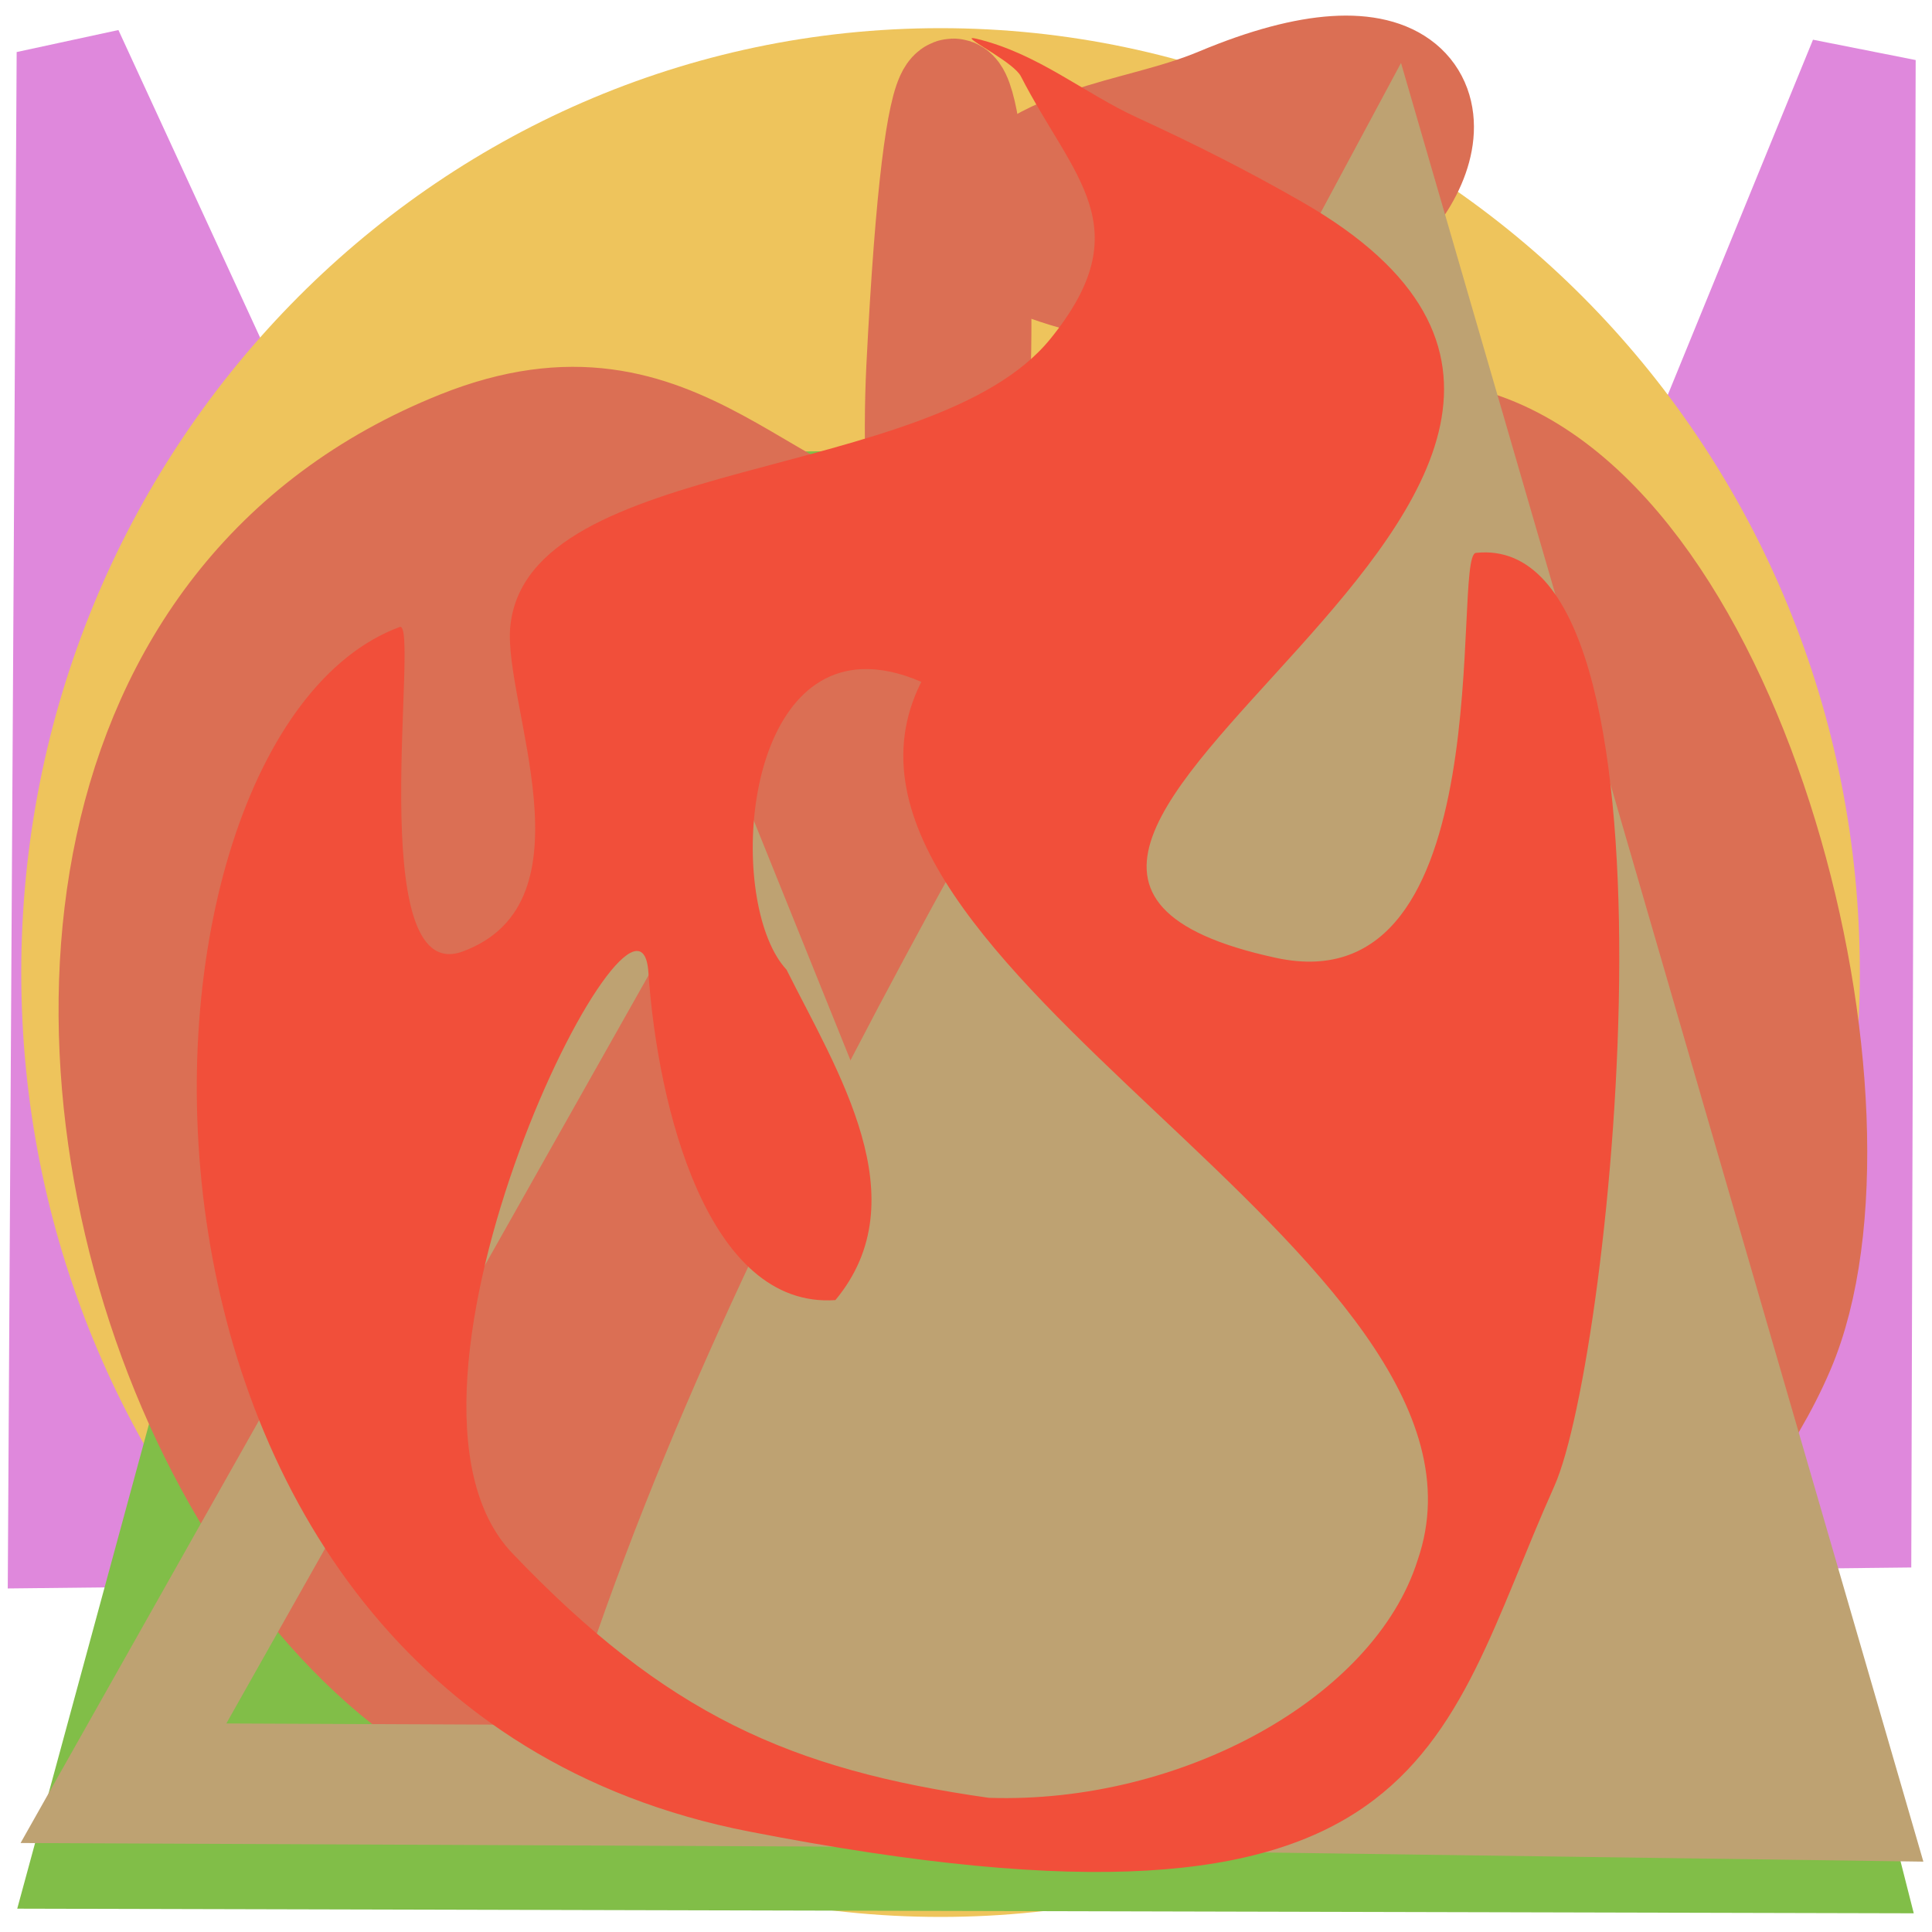
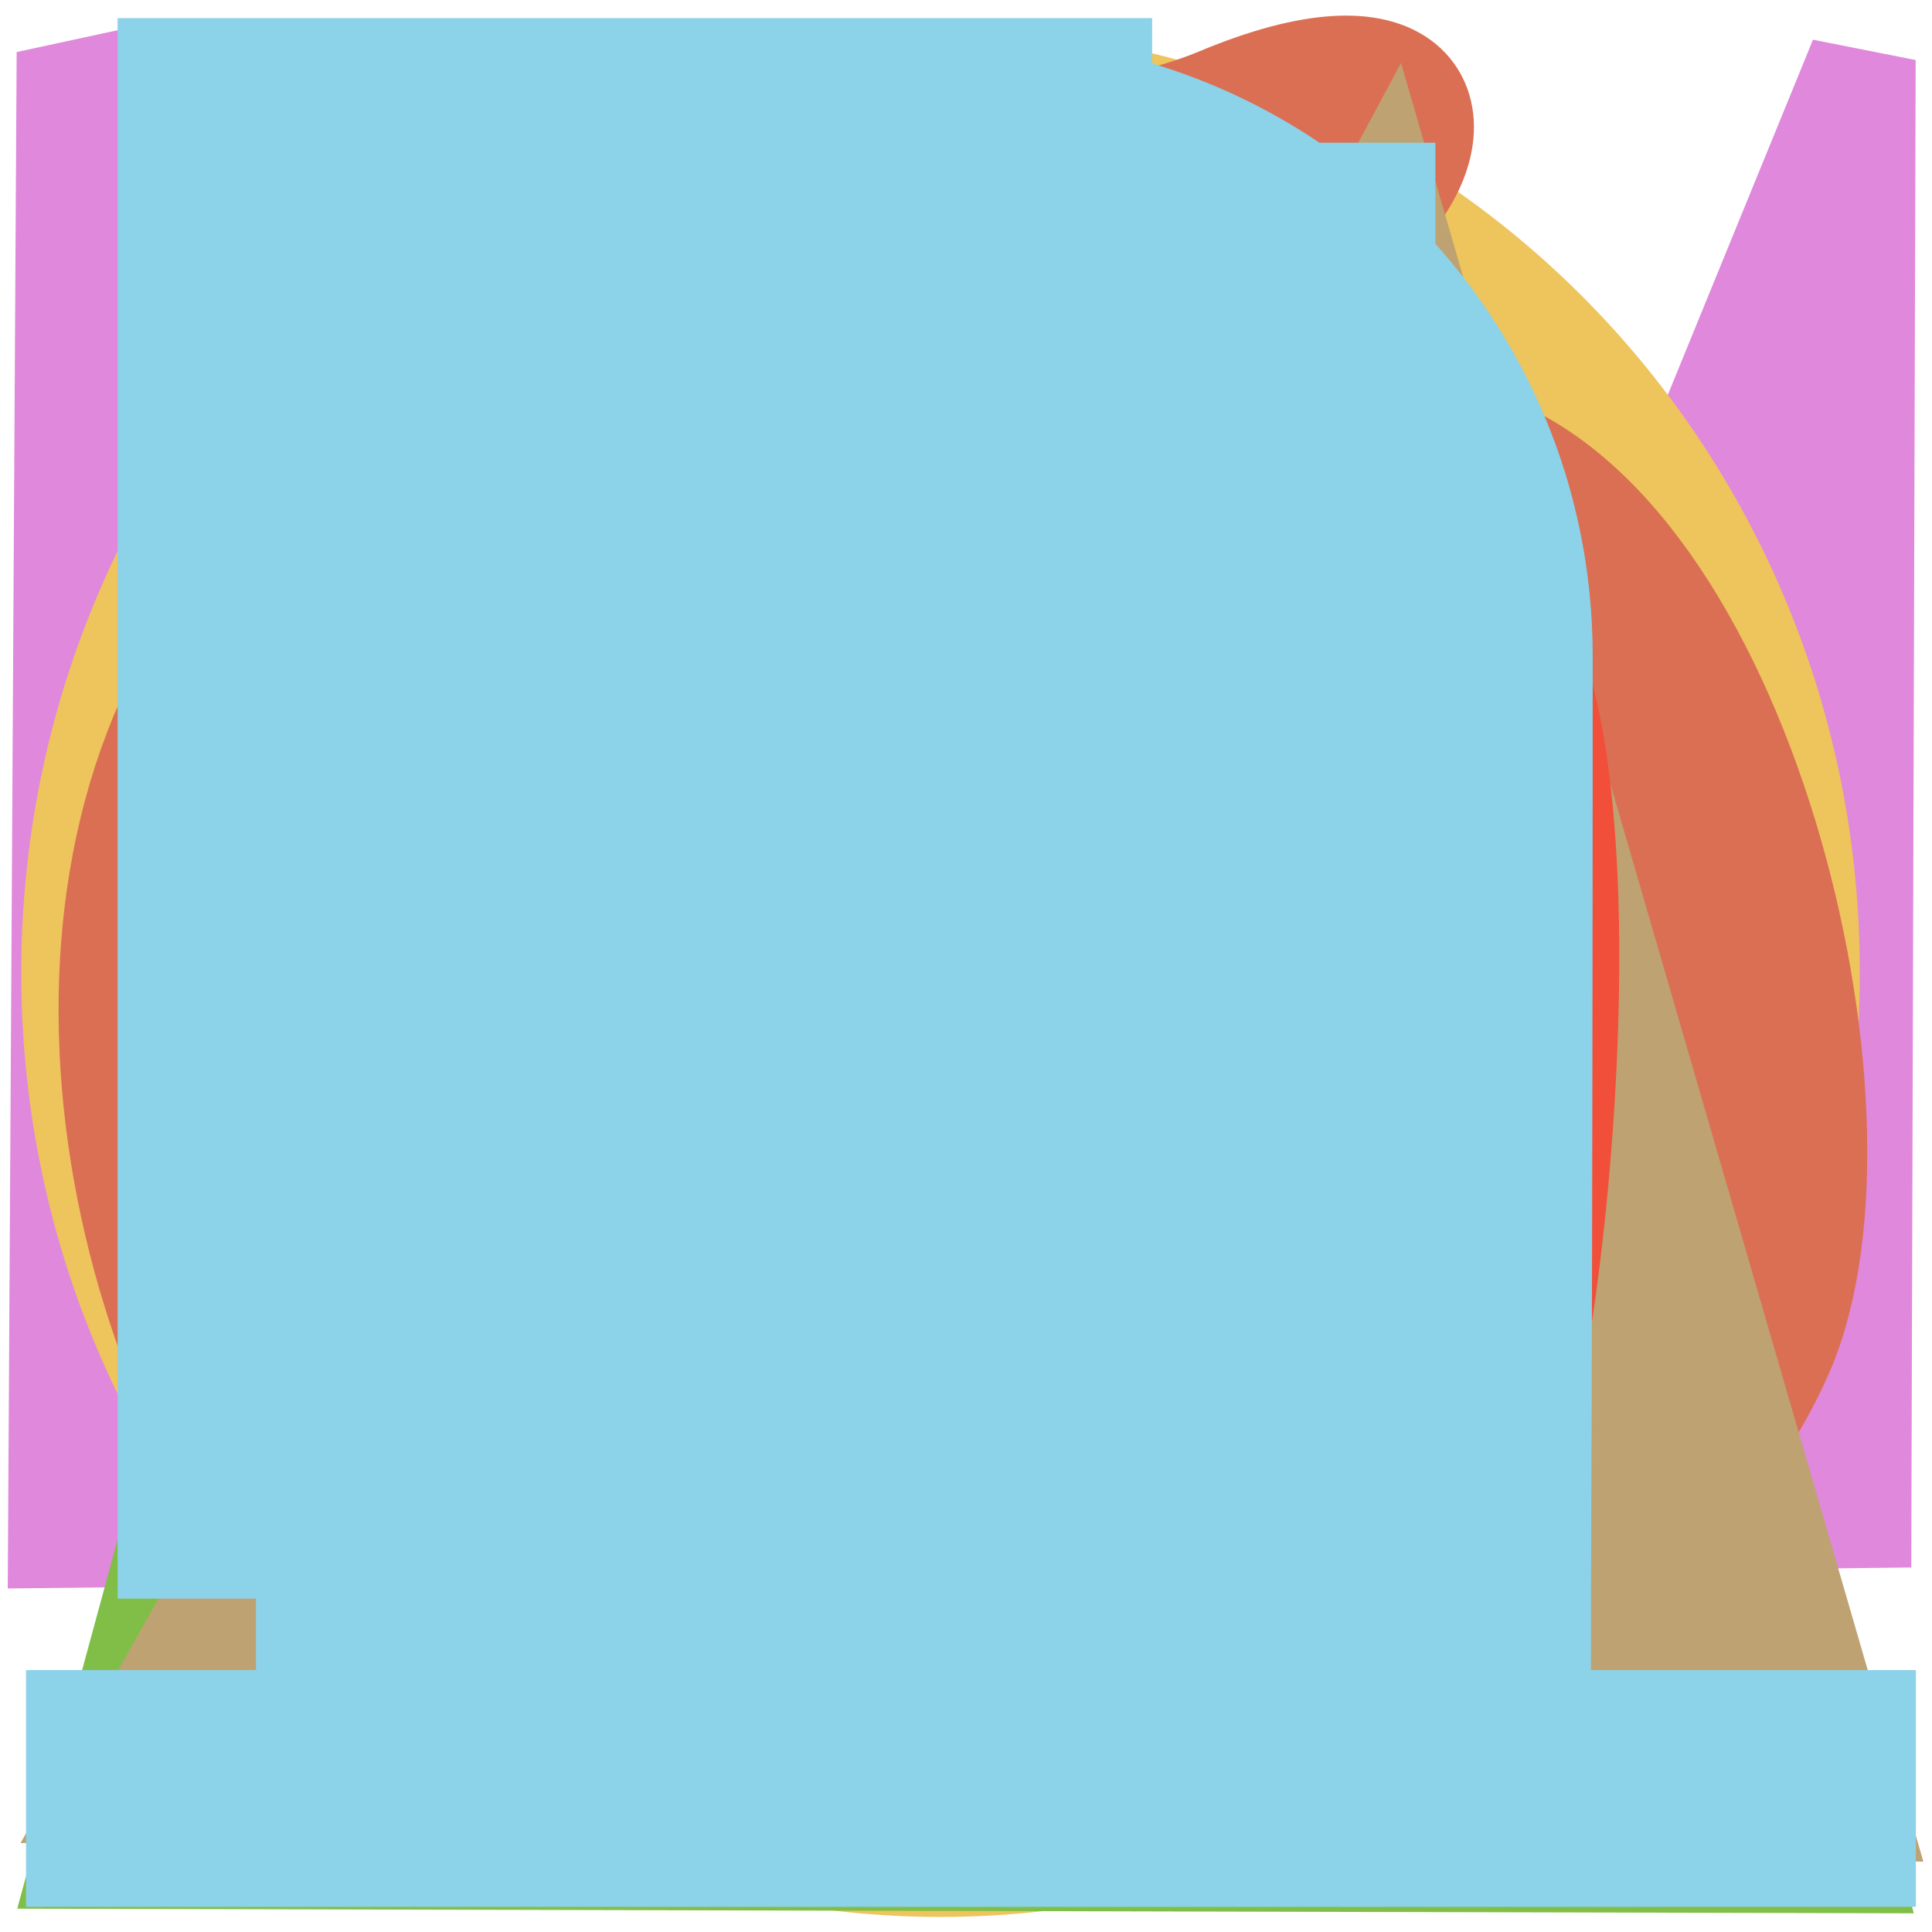
<svg xmlns="http://www.w3.org/2000/svg" width="40mm" height="40mm" viewBox="0 0 40 40" version="1.1" id="svg1" xml:space="preserve">
  <defs id="defs1" />
  <g id="layer2" style="display:inline">
    <path id="path3" style="fill:#81be48;fill-opacity:1;stroke:none;stroke-width:2.5;stroke-linecap:butt;stroke-linejoin:miter;stroke-dasharray:none;stroke-opacity:1" d="M 19.606,1.766 2.208,14.66 v 23.226 l 11.168,-0.084 c -0.138,-5.579 0.948,-19.826 7.952,-16.051 3.92,2.113 4.623,10.868 4.816,15.954 L 37.269,37.622 37.092,14.837 Z" />
  </g>
  <g id="layer3" style="display:inline">
    <path style="fill:#df88dc;fill-opacity:1;stroke:#df88dc;stroke-width:2.208;stroke-linecap:butt;stroke-linejoin:miter;stroke-dasharray:none;stroke-opacity:1" d="M 1.271,31.771 1.449,1.084 11.149,22.135 20.226,3.343 30.015,22.135 38.558,1.24 38.47,31.361 Z" id="path8" />
    <path style="fill:none;stroke:#df88dc;stroke-width:2.5;stroke-linecap:butt;stroke-linejoin:miter;stroke-dasharray:none;stroke-opacity:1" d="m 1.59,37.798 36.474,0.088" id="path12" />
  </g>
  <g id="layer5" style="display:inline">
    <path id="path13" style="display:inline;fill:#eec45c;fill-opacity:1;stroke:none;stroke-width:2.859;stroke-linecap:butt;stroke-linejoin:miter;stroke-dasharray:none;stroke-opacity:1;paint-order:stroke fill markers" d="M 19.473,0.583 C 8.961,0.583 0.44,9.337 0.44,20.136 0.44,30.934 8.961,39.688 19.473,39.688 29.985,39.688 38.506,30.934 38.506,20.136 38.506,9.337 29.985,0.583 19.473,0.583 Z M 19.539,11.689 c 5.733,2.2e-4 8.747,3.096 8.746,8.986 -9.2e-5,5.889 -2.264,8.632 -7.996,8.632 -5.733,9.3e-5 -9.497,-2.743 -9.497,-8.632 -2.05e-4,-5.889 3.014,-8.986 8.747,-8.986 z" />
  </g>
  <g id="layer4" style="display:inline">
    <path id="path9" style="fill:#81be48;fill-opacity:1;stroke:#81be48;stroke-width:2.5;stroke-linecap:butt;stroke-linejoin:miter;stroke-dasharray:none;stroke-opacity:1" d="M 30.928,10.478 9.499,10.655 1.991,38.271 38.014,38.359 Z m -14.944,0.473 h 8.302 l 3.974,26.854 -16.691,0.171 z" />
  </g>
  <g id="layer1" style="display:inline">
    <path style="fill:#db6f54;fill-opacity:1;stroke:#db6f54;stroke-width:2.341;stroke-linecap:butt;stroke-linejoin:miter;stroke-dasharray:none;stroke-opacity:1" d="M 20.209,33.366 C 6.933,46.776 -6.151,15.524 9.556,9.251 14.125,7.426 15.745,11.314 19.4,11.55 c 3.744,0.242 7.339,-3.392 11.008,-2.329 5.51,1.596 8.503,13.791 6.411,18.686 -2.591,6.062 -13.822,13.371 -16.61,5.46 z" id="path15" />
    <path style="fill:#db6f54;fill-opacity:1;stroke:#db6f54;stroke-width:2.143;stroke-linecap:butt;stroke-linejoin:miter;stroke-dasharray:none;stroke-opacity:1" d="M 19.234,12.381 C 18.996,10.956 18.93,9.162 19.008,7.602 19.761,-7.332 21.332,11.54 19.234,12.381 Z" id="path16" />
    <path style="fill:#db6f54;fill-opacity:1;stroke:#db6f54;stroke-width:2.446;stroke-linecap:butt;stroke-linejoin:miter;stroke-dasharray:none;stroke-opacity:1" d="m 20.226,4.761 c 1.19,-1.897 3.249,-1.803 5.066,-2.565 7.781,-3.264 3.198,7.059 -5.066,2.565 z" id="path17" />
  </g>
  <g id="layer6">
    <path style="fill:none;stroke:#bea272;stroke-width:2.494;stroke-linecap:butt;stroke-linejoin:miter;stroke-dasharray:none;stroke-opacity:1" d="M 2.556,36.92 14.071,16.514 22.333,37.008 Z" id="path1" />
    <path style="fill:#bea272;fill-opacity:1;stroke:#bea272;stroke-width:2.494;stroke-linecap:butt;stroke-linejoin:miter;stroke-dasharray:none;stroke-opacity:1" d="M 28.662,4.588 38.154,37.273 12.664,36.92 C 16.058,25.535 23.046,15.074 28.662,4.588 Z" id="path2" />
  </g>
  <g id="layer7">
    <path id="path6" style="fill:#f14f3a;stroke:none;stroke-width:0.309px;stroke-linecap:butt;stroke-linejoin:miter;stroke-opacity:1;fill-opacity:1" d="M 20.131 0.789 C 20.126 0.789 20.123 0.79 20.12 0.791 C 20.12 0.791 20.119 0.792 20.119 0.792 L 20.118 0.793 C 20.118 0.793 20.117 0.794 20.117 0.794 C 20.117 0.795 20.116 0.796 20.116 0.796 C 20.111 0.86 20.997 1.308 21.136 1.58 C 22.21 3.676 23.627 4.699 21.746 7.017 C 19.303 10.027 10.917 9.393 10.565 12.972 C 10.41 14.551 12.345 18.676 9.581 19.699 C 7.494 20.471 8.705 12.821 8.275 12.981 C 2.122 15.257 1.339 35.158 15.51 37.92 C 29.682 40.682 29.758 36.172 32.179 30.773 C 33.392 28.068 35.096 10.956 30.557 11.447 C 30.04 11.503 31.156 20.858 26.416 19.831 C 16.748 17.738 37.163 10.034 26.956 4.18 C 25.837 3.538 24.751 2.989 23.547 2.436 C 22.43 1.922 21.49 1.107 20.215 0.802 C 20.173 0.792 20.146 0.788 20.131 0.789 z M 17.839 13.854 C 18.202 13.838 18.613 13.917 19.075 14.117 C 16.142 19.939 31.533 25.993 29.351 32.299 C 28.456 35.147 24.455 37.354 20.473 37.222 C 16.353 36.638 13.783 35.487 10.605 32.156 C 7.427 28.824 13.233 17.316 13.424 20.127 C 13.615 22.938 14.657 27.098 17.296 26.917 C 19.035 24.827 17.333 22.172 16.284 20.076 C 15.099 18.804 15.296 13.971 17.839 13.854 z " />
  </g>
+   <g id="layer8">
+     <rect style="fill:none;fill-opacity:1;stroke:#8cd2e9;stroke-width:3;stroke-linecap:round;stroke-dasharray:none;stroke-opacity:1;paint-order:stroke fill markers" id="rect6-1" width="21.419" height="32.722" x="6.799" y="4.455" />
+     <rect style="fill:#8cd2e9;fill-opacity:1;stroke:none;stroke-width:2.629;stroke-linecap:round;stroke-dasharray:none;stroke-opacity:1;paint-order:stroke fill markers" id="rect6" width="21.419" height="32.722" x="2.435" y="0.375" />
+   </g>
+   <g id="layer9">
+     <path id="path7" style="fill:#8cd2e9;fill-opacity:1;stroke:#8cd2e9;stroke-width:3;stroke-linecap:round;stroke-dasharray:none;stroke-opacity:1;paint-order:stroke fill markers" d="m 20.172,2.276 c -6.243,-1.1e-4 -11.303,5.061 -11.303,11.303 0.004,13.267 0.259,18.403 0.259,21.598 H 31.435 c 0,-2.281 0.04,-7.83 0.04,-21.598 C 31.476,7.336 26.415,2.276 20.172,2.276 Z" />
+     <path style="fill:none;stroke:#8cd2e9;stroke-width:4.901;stroke-linecap:butt;stroke-linejoin:miter;stroke-dasharray:none;stroke-opacity:1" d="M 39.666,37.028 H 0.539" id="path10-2" />
+   </g>
</svg>
